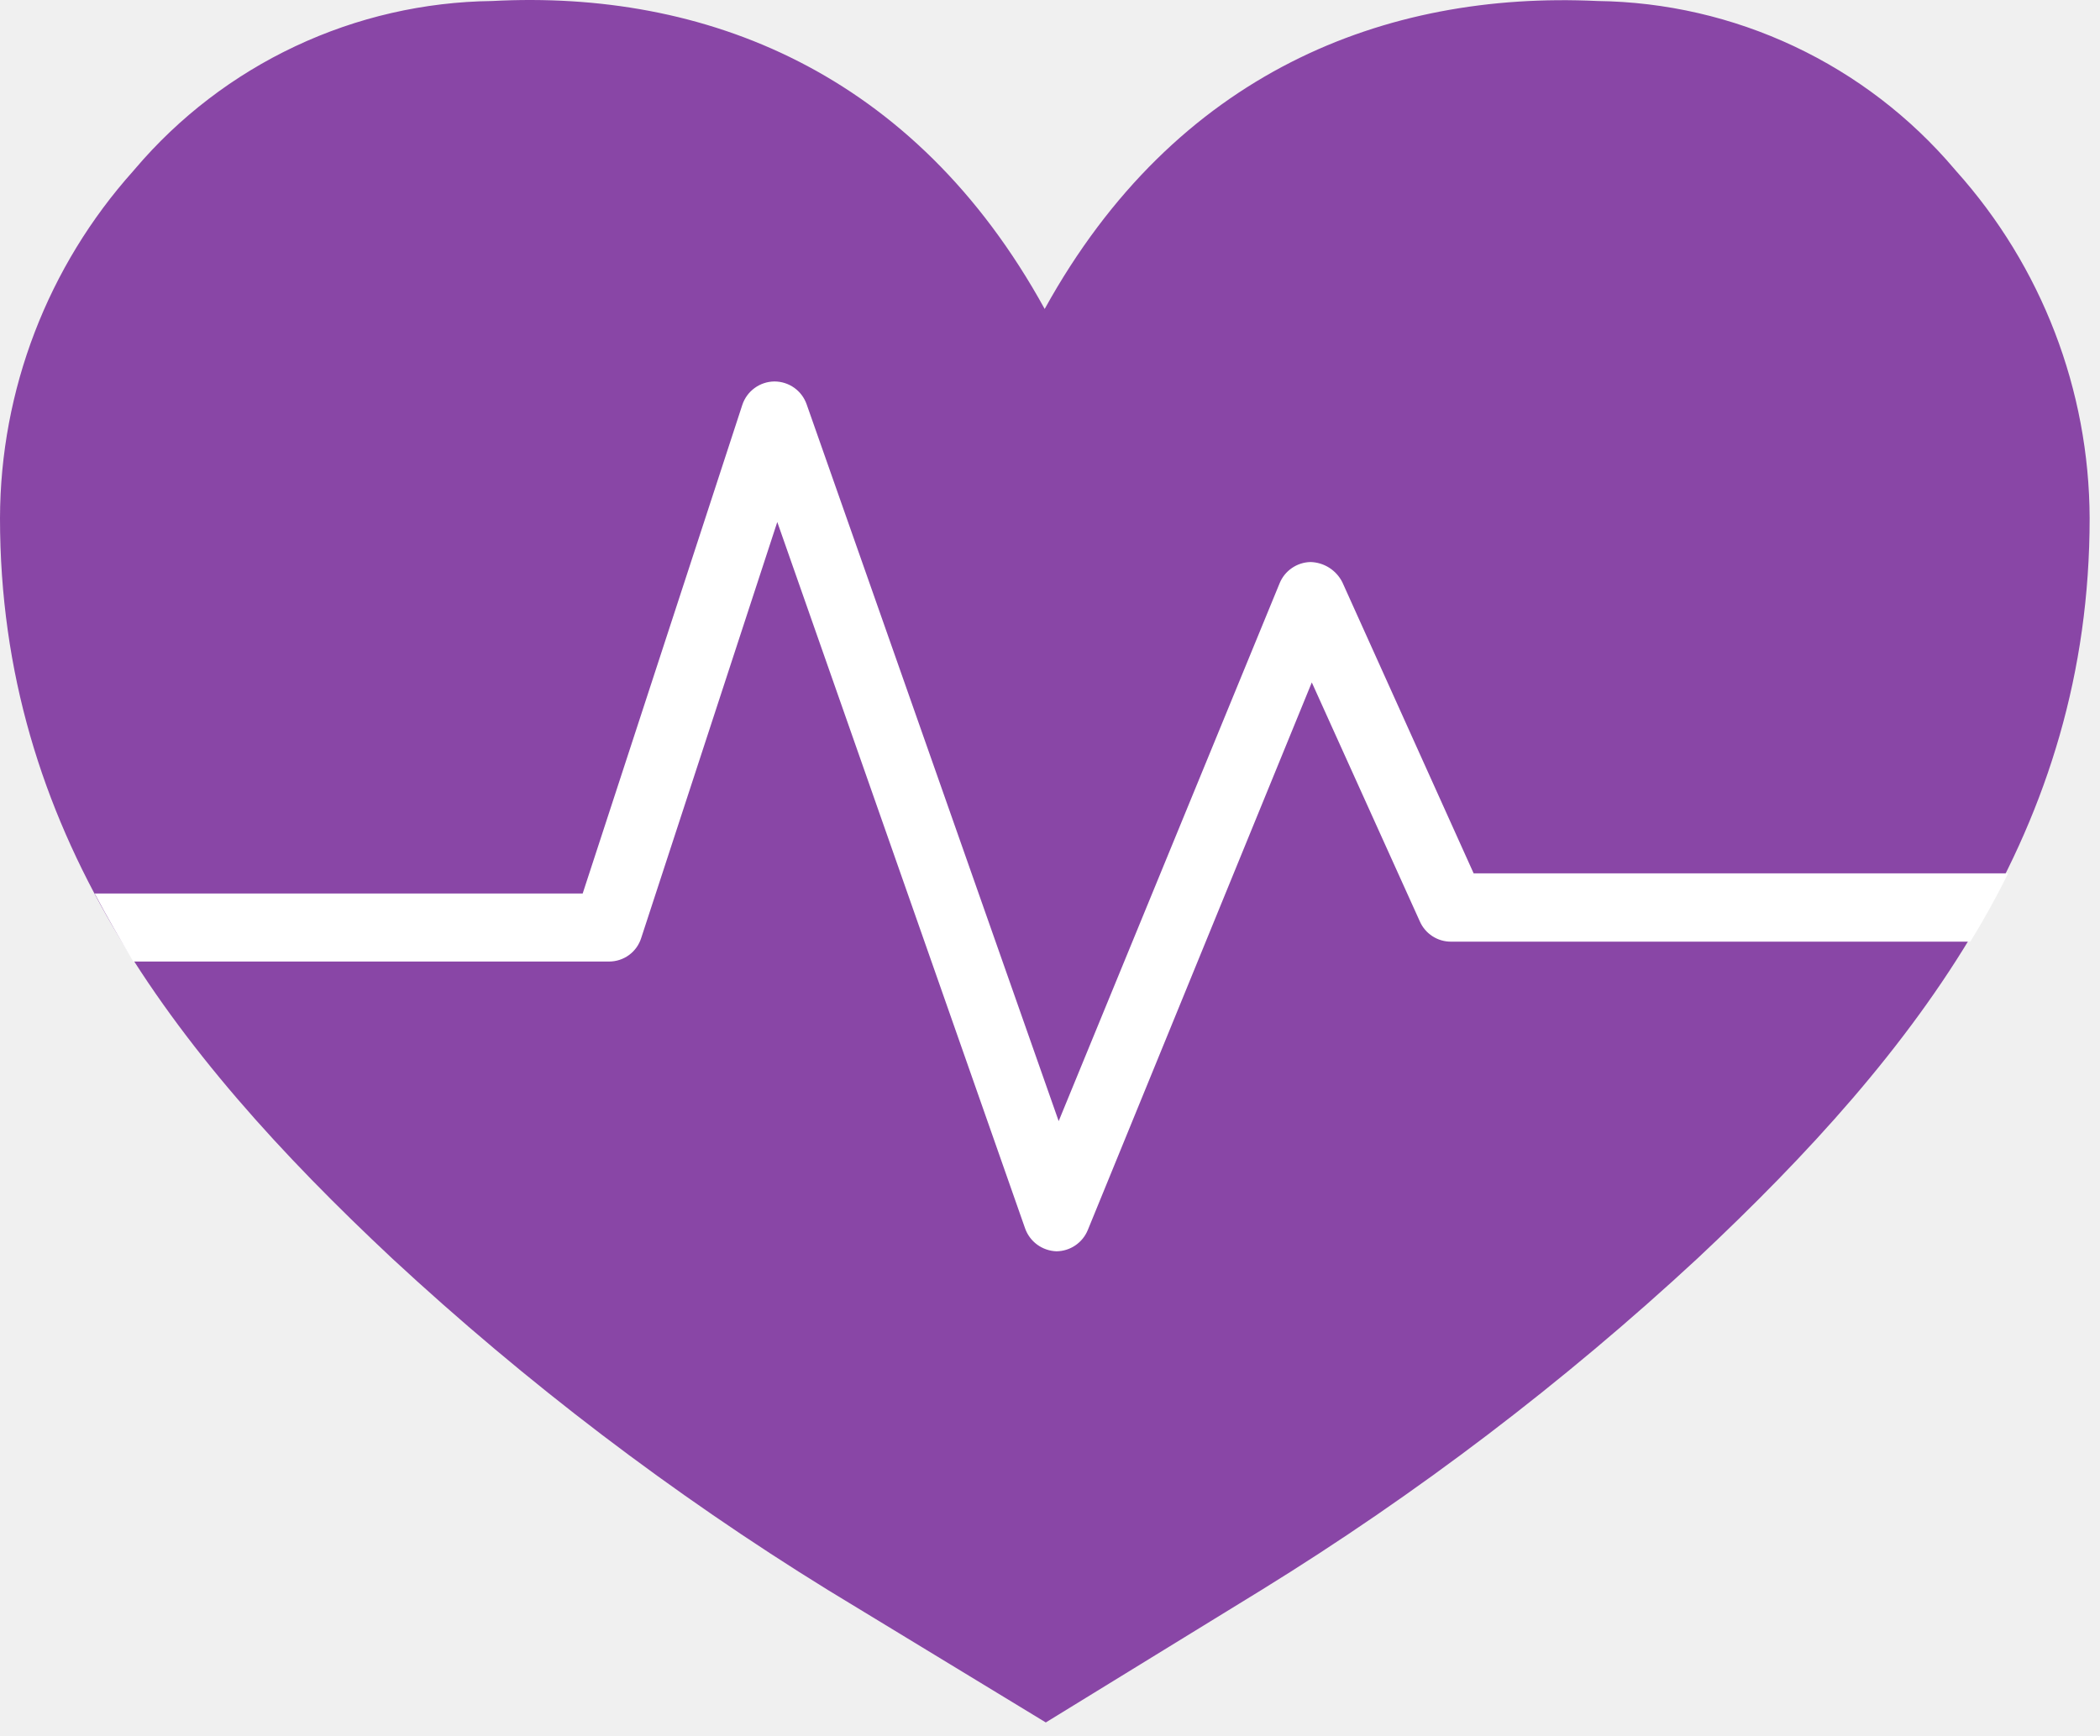
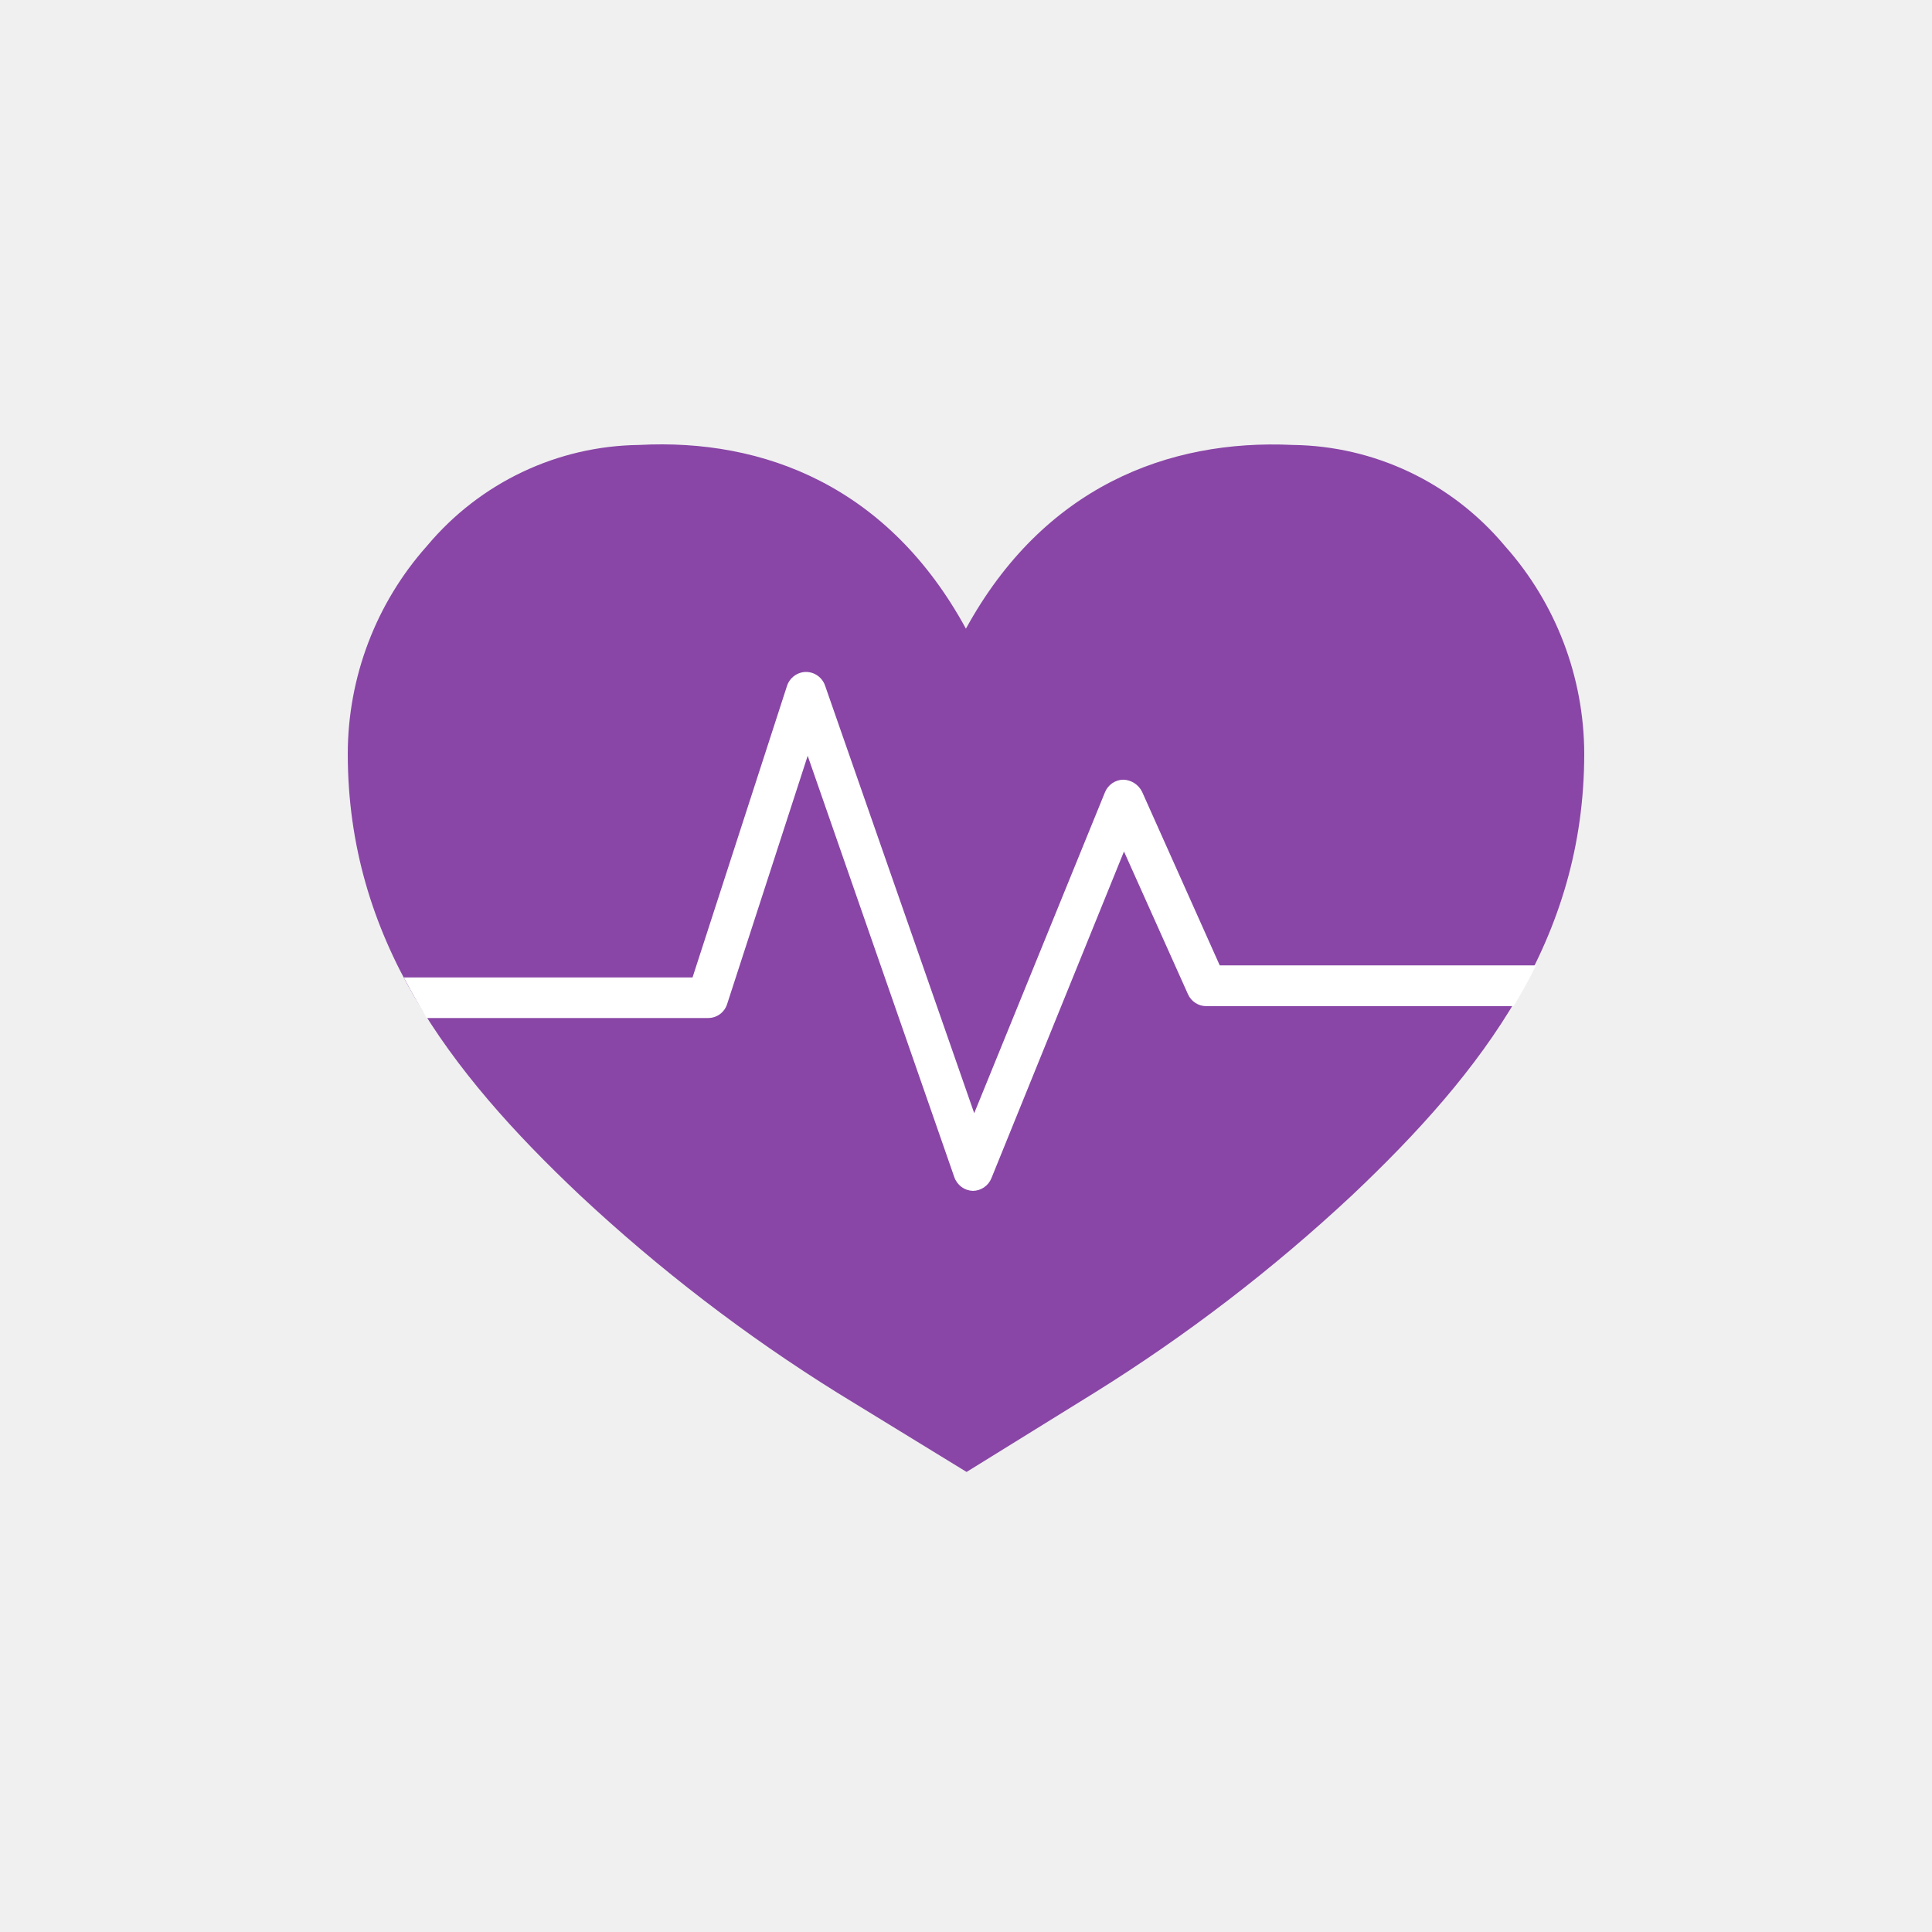
- <svg xmlns="http://www.w3.org/2000/svg" width="75" height="62" viewBox="0 0 75 62" fill="none">
-   <path d="M37.35 61.526L29.57 56.796C24.008 53.361 18.793 49.392 14 44.946C6.1 37.546 0 29.596 0 18.506C0.012 13.929 1.706 9.515 4.76 6.106L4.82 6.036C6.394 4.181 8.347 2.686 10.549 1.651C12.75 0.615 15.148 0.065 17.58 0.036C25.14 -0.364 32.64 2.536 37.31 11.036C41.98 2.576 49.48 -0.324 57.05 0.036C59.481 0.066 61.877 0.618 64.076 1.653C66.275 2.688 68.227 4.182 69.8 6.036L69.86 6.106C72.917 9.515 74.614 13.928 74.63 18.506C74.63 29.596 68.56 37.506 60.63 44.946C55.833 49.392 50.615 53.361 45.05 56.796L37.35 61.526Z" fill="#8946A6" />
-   <path d="M3.38 31.916H20.81L26.51 14.466C26.59 14.223 26.743 14.011 26.95 13.861C27.156 13.71 27.404 13.628 27.66 13.626C27.913 13.626 28.16 13.706 28.366 13.852C28.572 13.999 28.727 14.207 28.81 14.446L37.81 40.046L45.7 20.836C45.789 20.616 45.941 20.427 46.137 20.292C46.332 20.157 46.563 20.082 46.8 20.076C47.037 20.081 47.269 20.151 47.47 20.278C47.67 20.405 47.833 20.584 47.94 20.796L52.63 31.196H71.72C71.31 32.026 70.86 32.836 70.37 33.636H51.82C51.585 33.637 51.355 33.569 51.158 33.441C50.961 33.313 50.805 33.131 50.71 32.916L46.85 24.376L38.85 43.936C38.759 44.159 38.604 44.35 38.405 44.485C38.206 44.621 37.971 44.694 37.73 44.696C37.483 44.688 37.243 44.605 37.043 44.459C36.843 44.313 36.692 44.109 36.61 43.876L27.76 18.646L22.9 33.506C22.823 33.75 22.67 33.964 22.463 34.115C22.256 34.266 22.006 34.347 21.75 34.346H4.76C4.29 33.556 3.82 32.746 3.38 31.916Z" fill="white" />
+ <svg xmlns="http://www.w3.org/2000/svg" width="100" height="100" viewBox="0 0 100 100" fill="none">
+   <path d="M50.03 76.188L43.358 72.099C38.588 69.129 34.116 65.698 30.006 61.855C23.231 55.458 18 48.585 18 38.998C18.01 35.041 19.463 31.226 22.082 28.278L22.134 28.218C23.483 26.614 25.158 25.322 27.046 24.427C28.934 23.532 30.99 23.056 33.076 23.031C39.559 22.685 45.991 25.192 49.996 32.54C54.001 25.227 60.432 22.72 66.924 23.031C69.008 23.057 71.063 23.534 72.949 24.429C74.835 25.323 76.509 26.616 77.858 28.218L77.909 28.278C80.531 31.225 81.987 35.04 82 38.998C82 48.585 76.795 55.423 69.994 61.855C65.881 65.698 61.406 69.129 56.633 72.099L50.03 76.188Z" fill="#8946A6" />
+   <path d="M20.899 50.591H35.846L40.734 35.506C40.802 35.296 40.934 35.113 41.111 34.983C41.288 34.852 41.501 34.781 41.72 34.78C41.937 34.78 42.149 34.849 42.325 34.976C42.502 35.103 42.635 35.282 42.706 35.489L50.425 57.619L57.191 41.013C57.267 40.822 57.398 40.659 57.565 40.542C57.733 40.426 57.93 40.361 58.134 40.356C58.338 40.36 58.536 40.421 58.708 40.53C58.88 40.64 59.02 40.795 59.112 40.978L63.134 49.969H79.504C79.153 50.686 78.767 51.386 78.347 52.078H62.439C62.237 52.079 62.04 52.02 61.871 51.91C61.702 51.799 61.569 51.641 61.487 51.456L58.177 44.073L51.316 60.982C51.239 61.175 51.106 61.34 50.935 61.457C50.764 61.574 50.562 61.637 50.356 61.639C50.144 61.632 49.938 61.561 49.767 61.434C49.596 61.308 49.466 61.132 49.395 60.93L41.806 39.12L37.638 51.966C37.572 52.177 37.441 52.361 37.264 52.492C37.086 52.623 36.872 52.693 36.652 52.692H22.082C21.679 52.009 21.276 51.309 20.899 50.591Z" fill="white" />
</svg>
